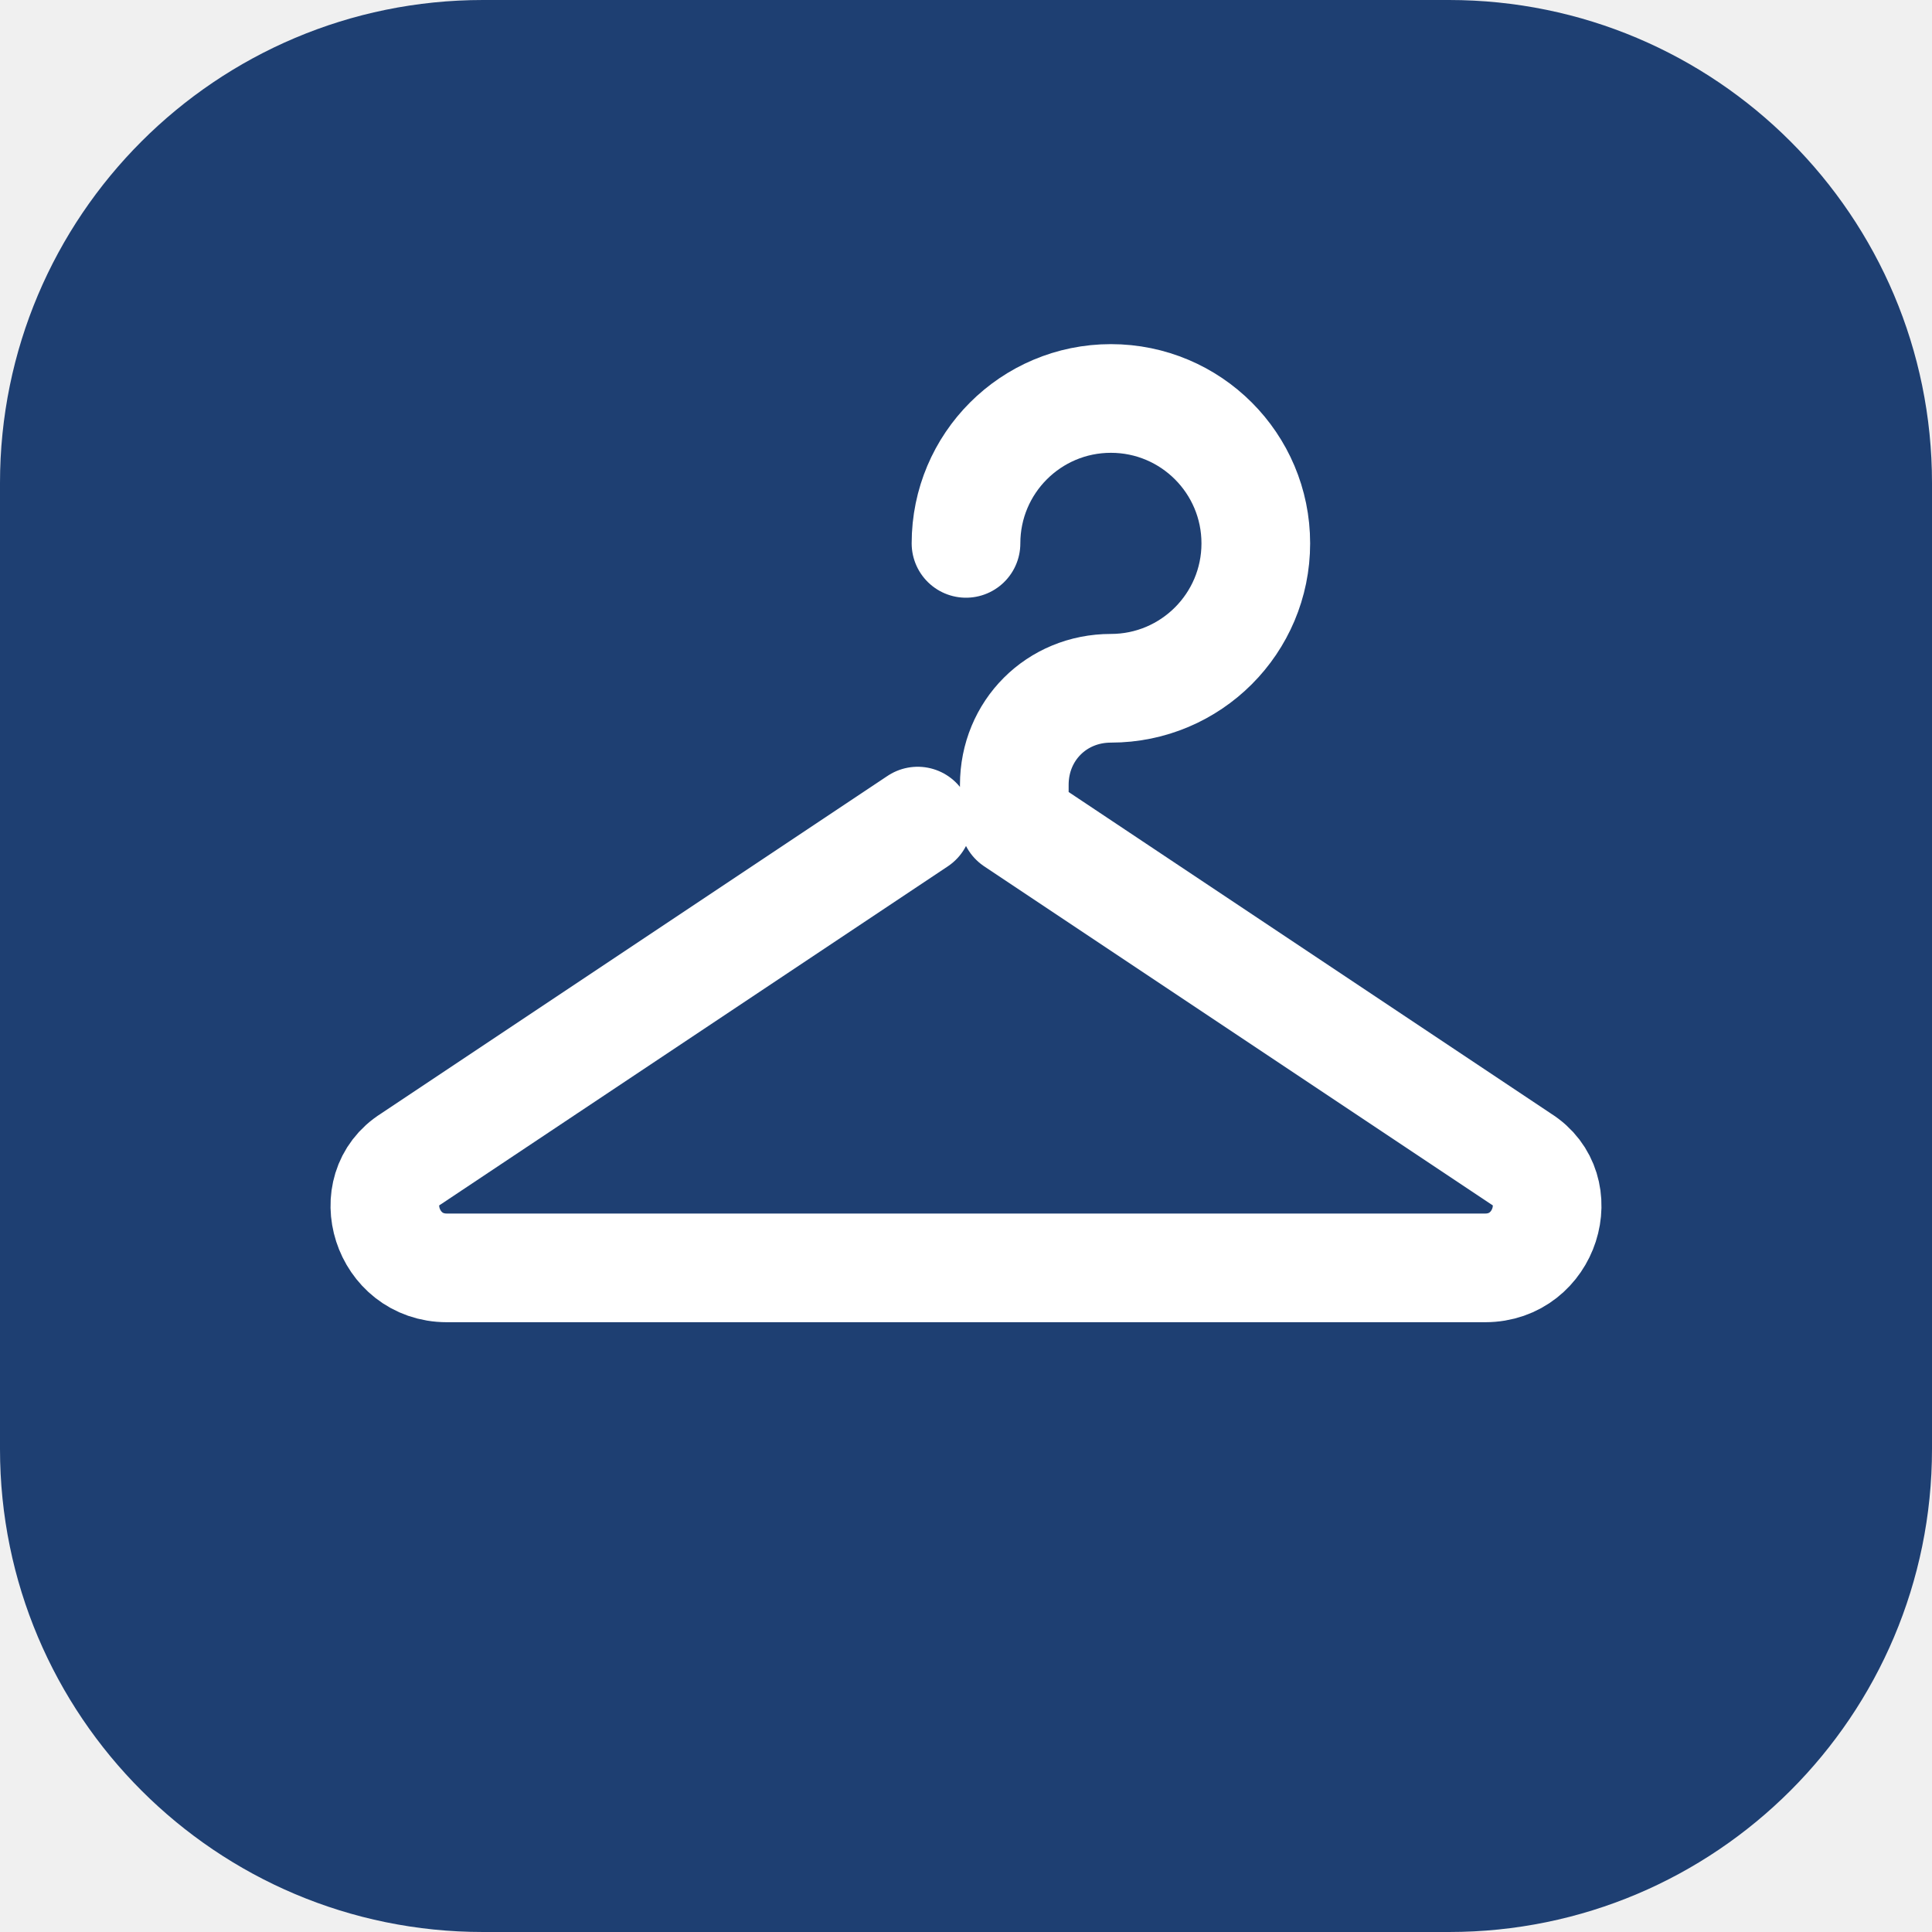
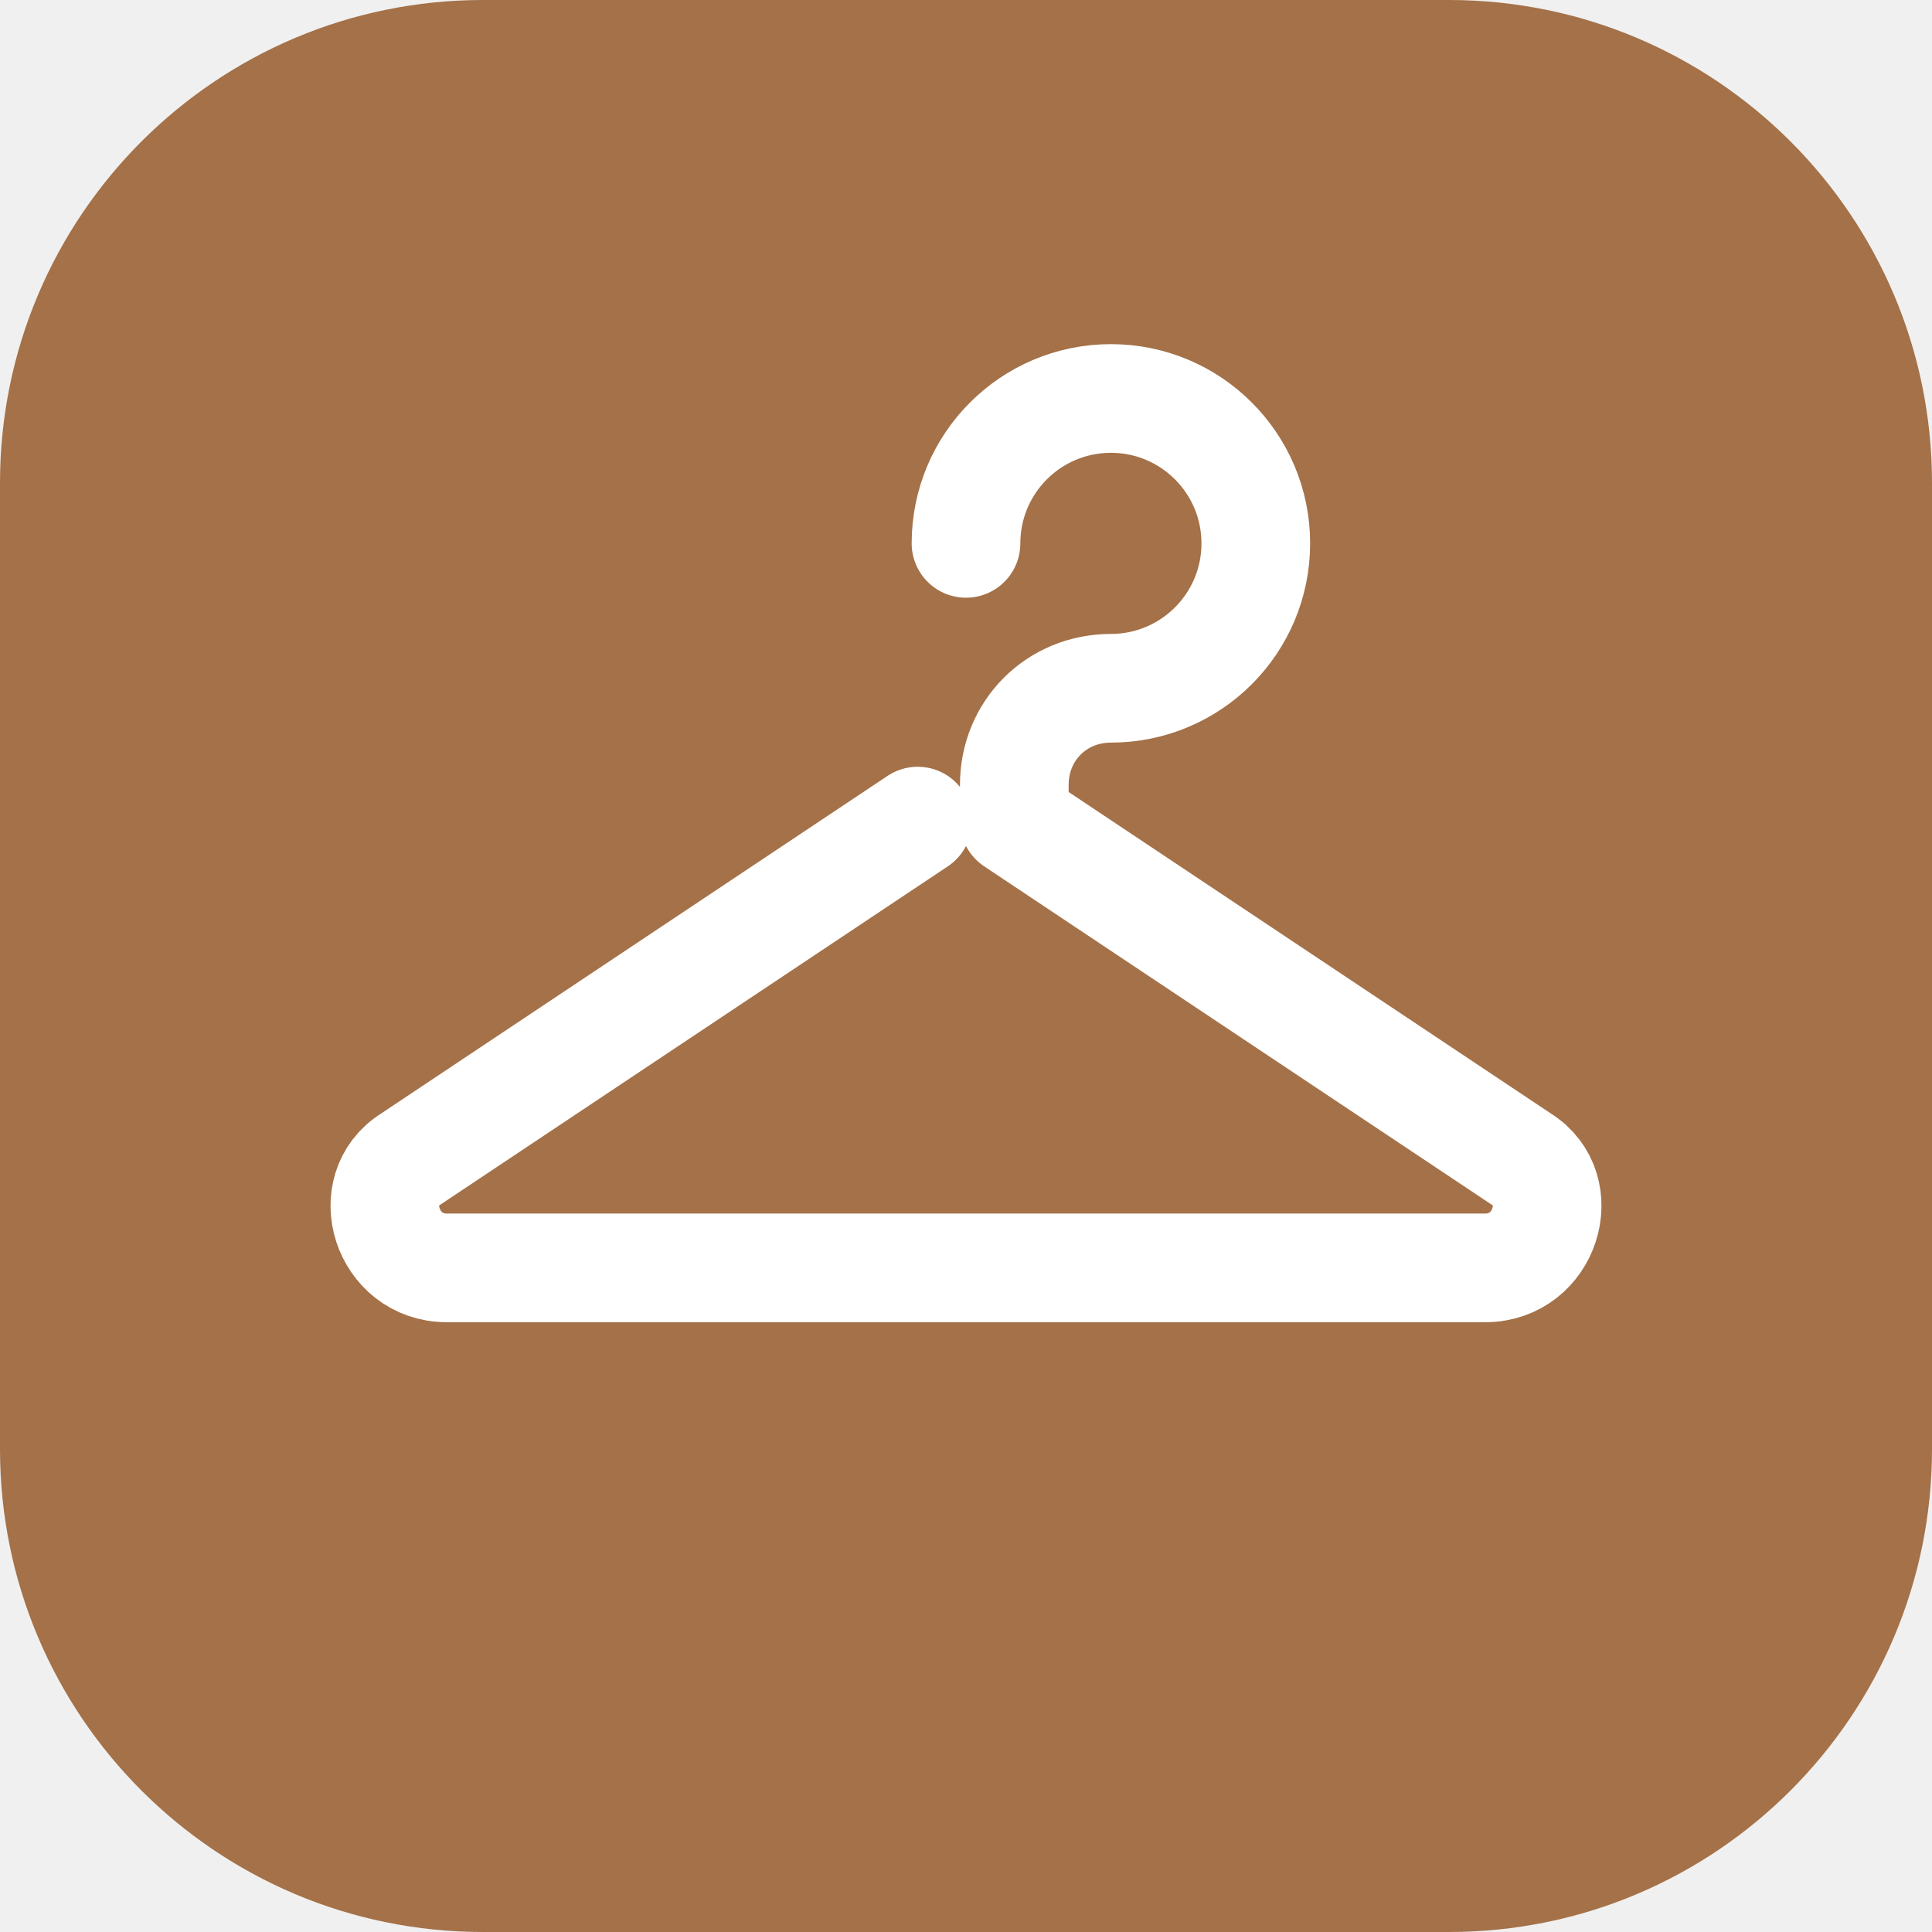
<svg xmlns="http://www.w3.org/2000/svg" viewBox="0 0 32 32">
-   <rect width="32" height="32" rx="8" fill="#1e3f72" />
+   <rect width="32" height="32" rx="8" fill="#a47148" />
  <path d="M16 9a2.4 2.4 0 1 1 2.4 2.4c-.9 0-1.6.7-1.6 1.6v.6l8.4 5.6c.8.5.4 1.8-.6 1.8H7.4c-1 0-1.4-1.3-.6-1.8L15.2 13.6" fill="none" stroke="#fff" stroke-width="1.8" stroke-linecap="round" stroke-linejoin="round" />
</svg>
